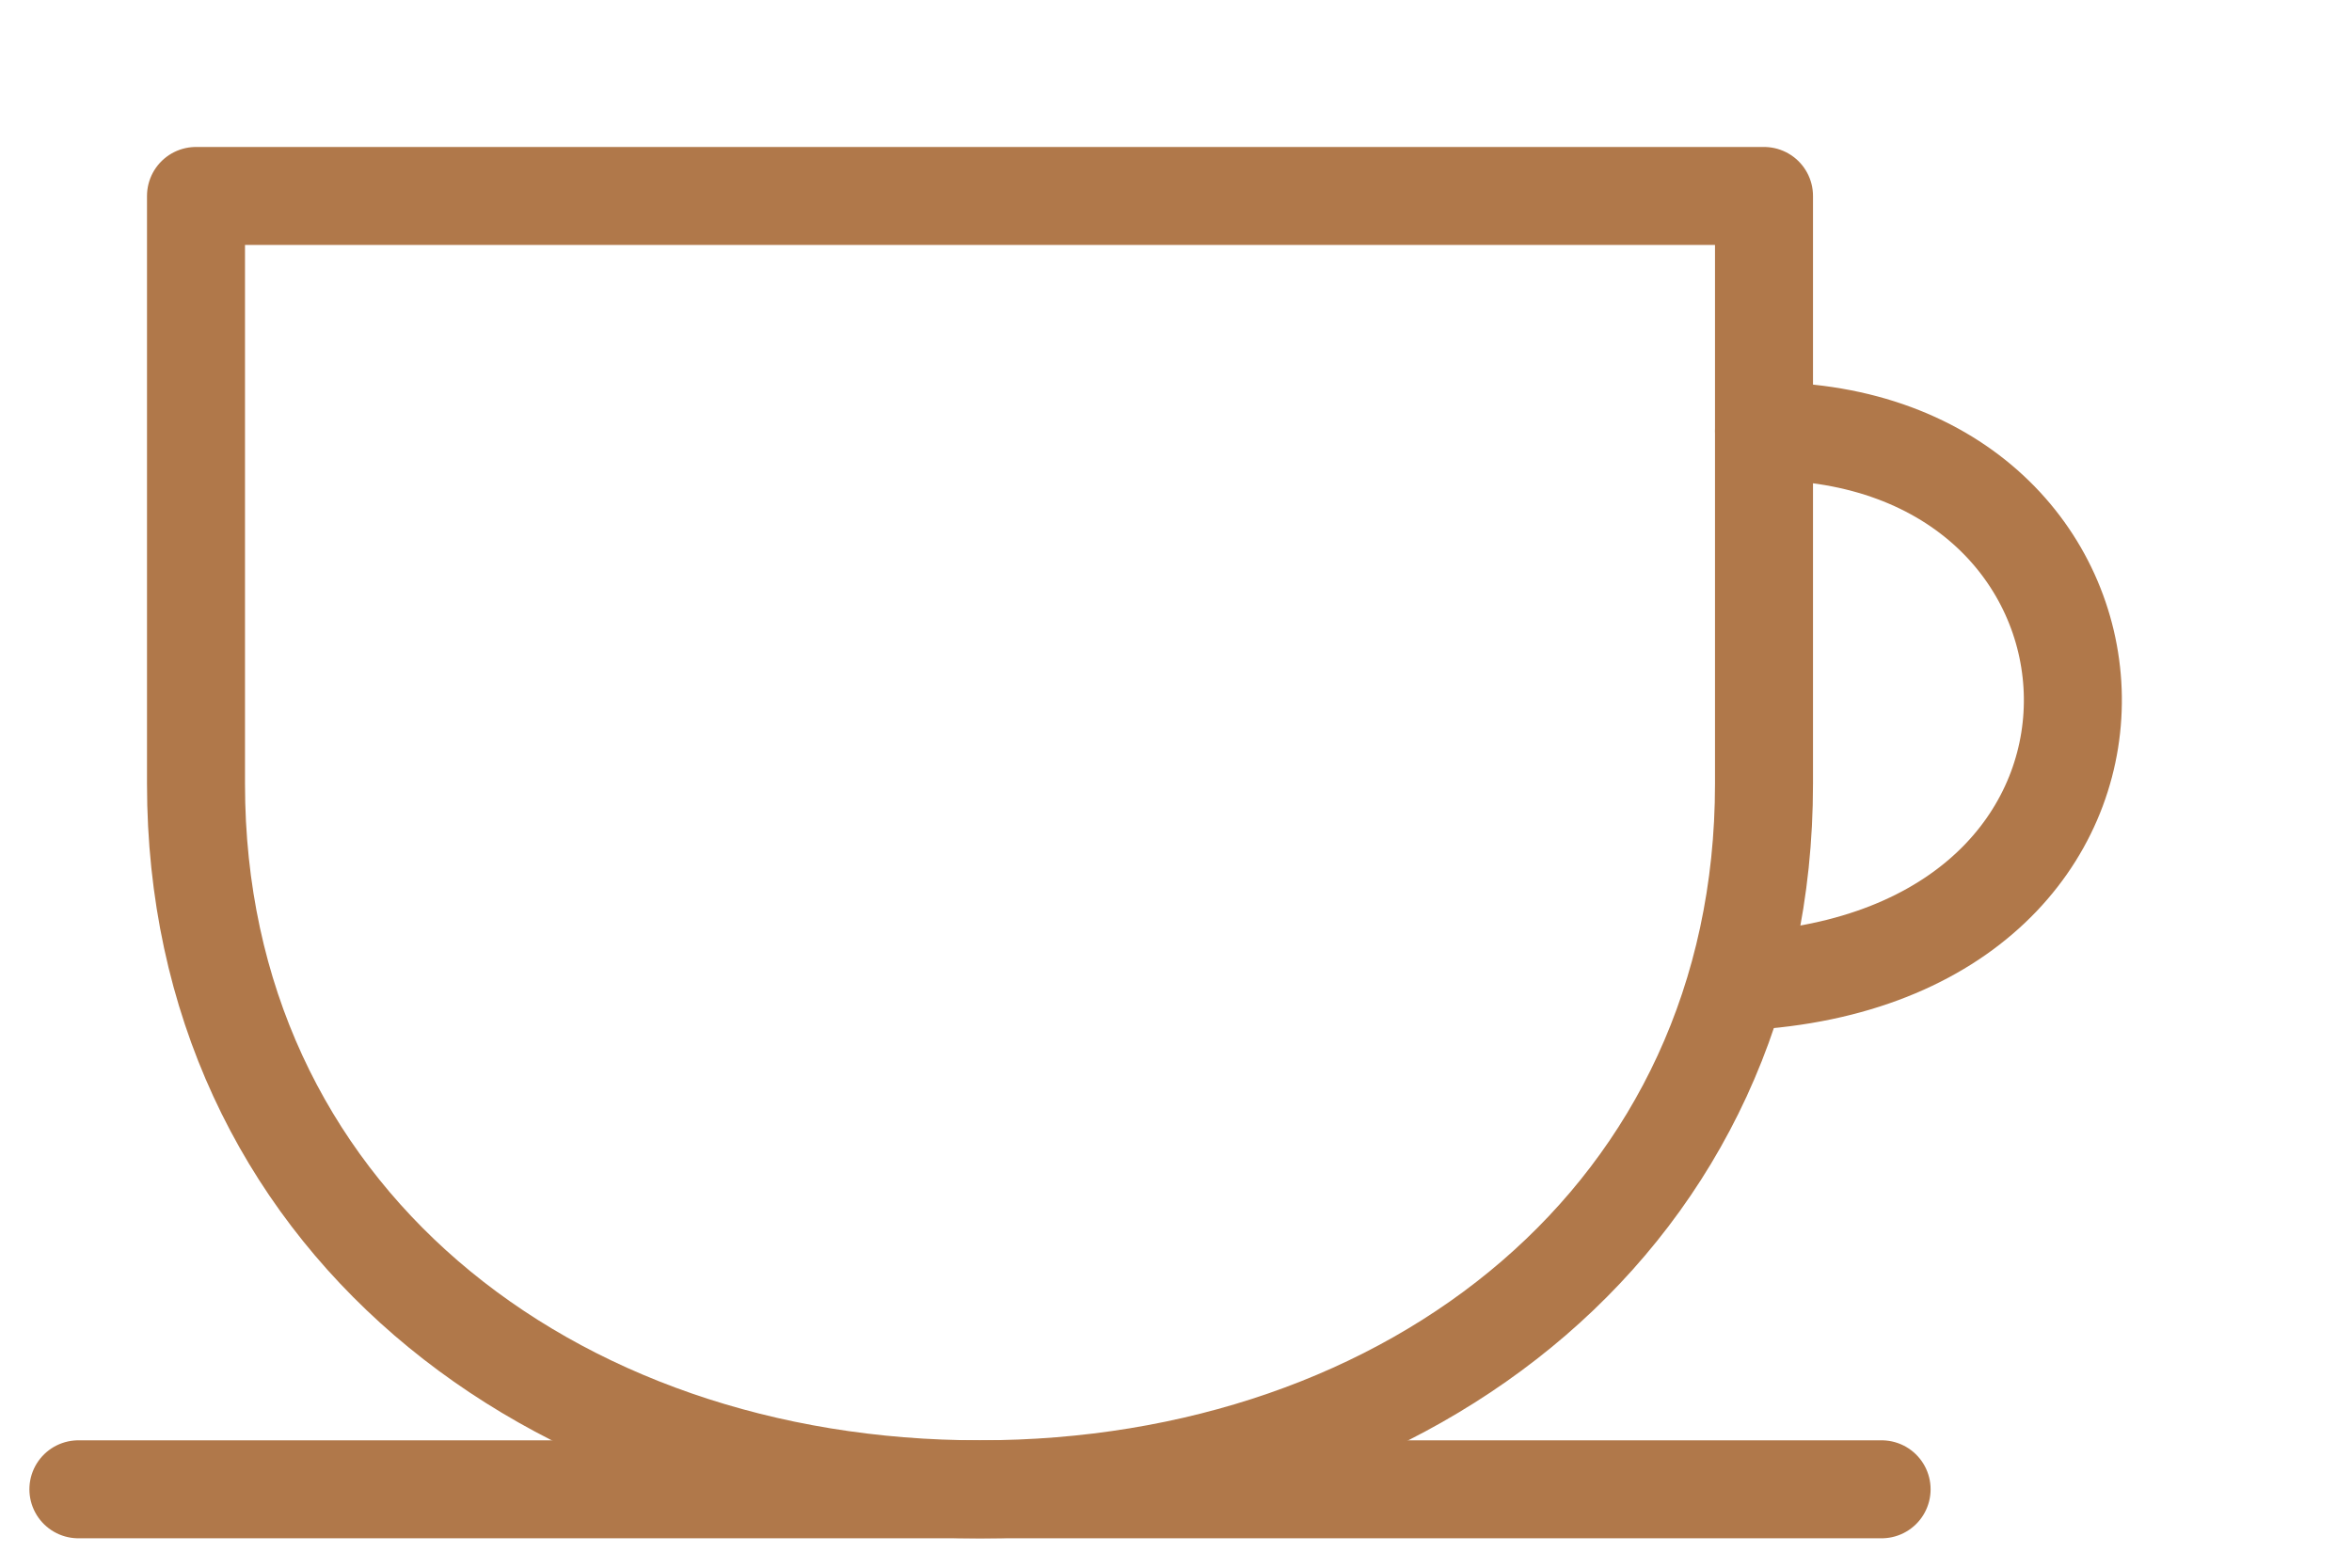
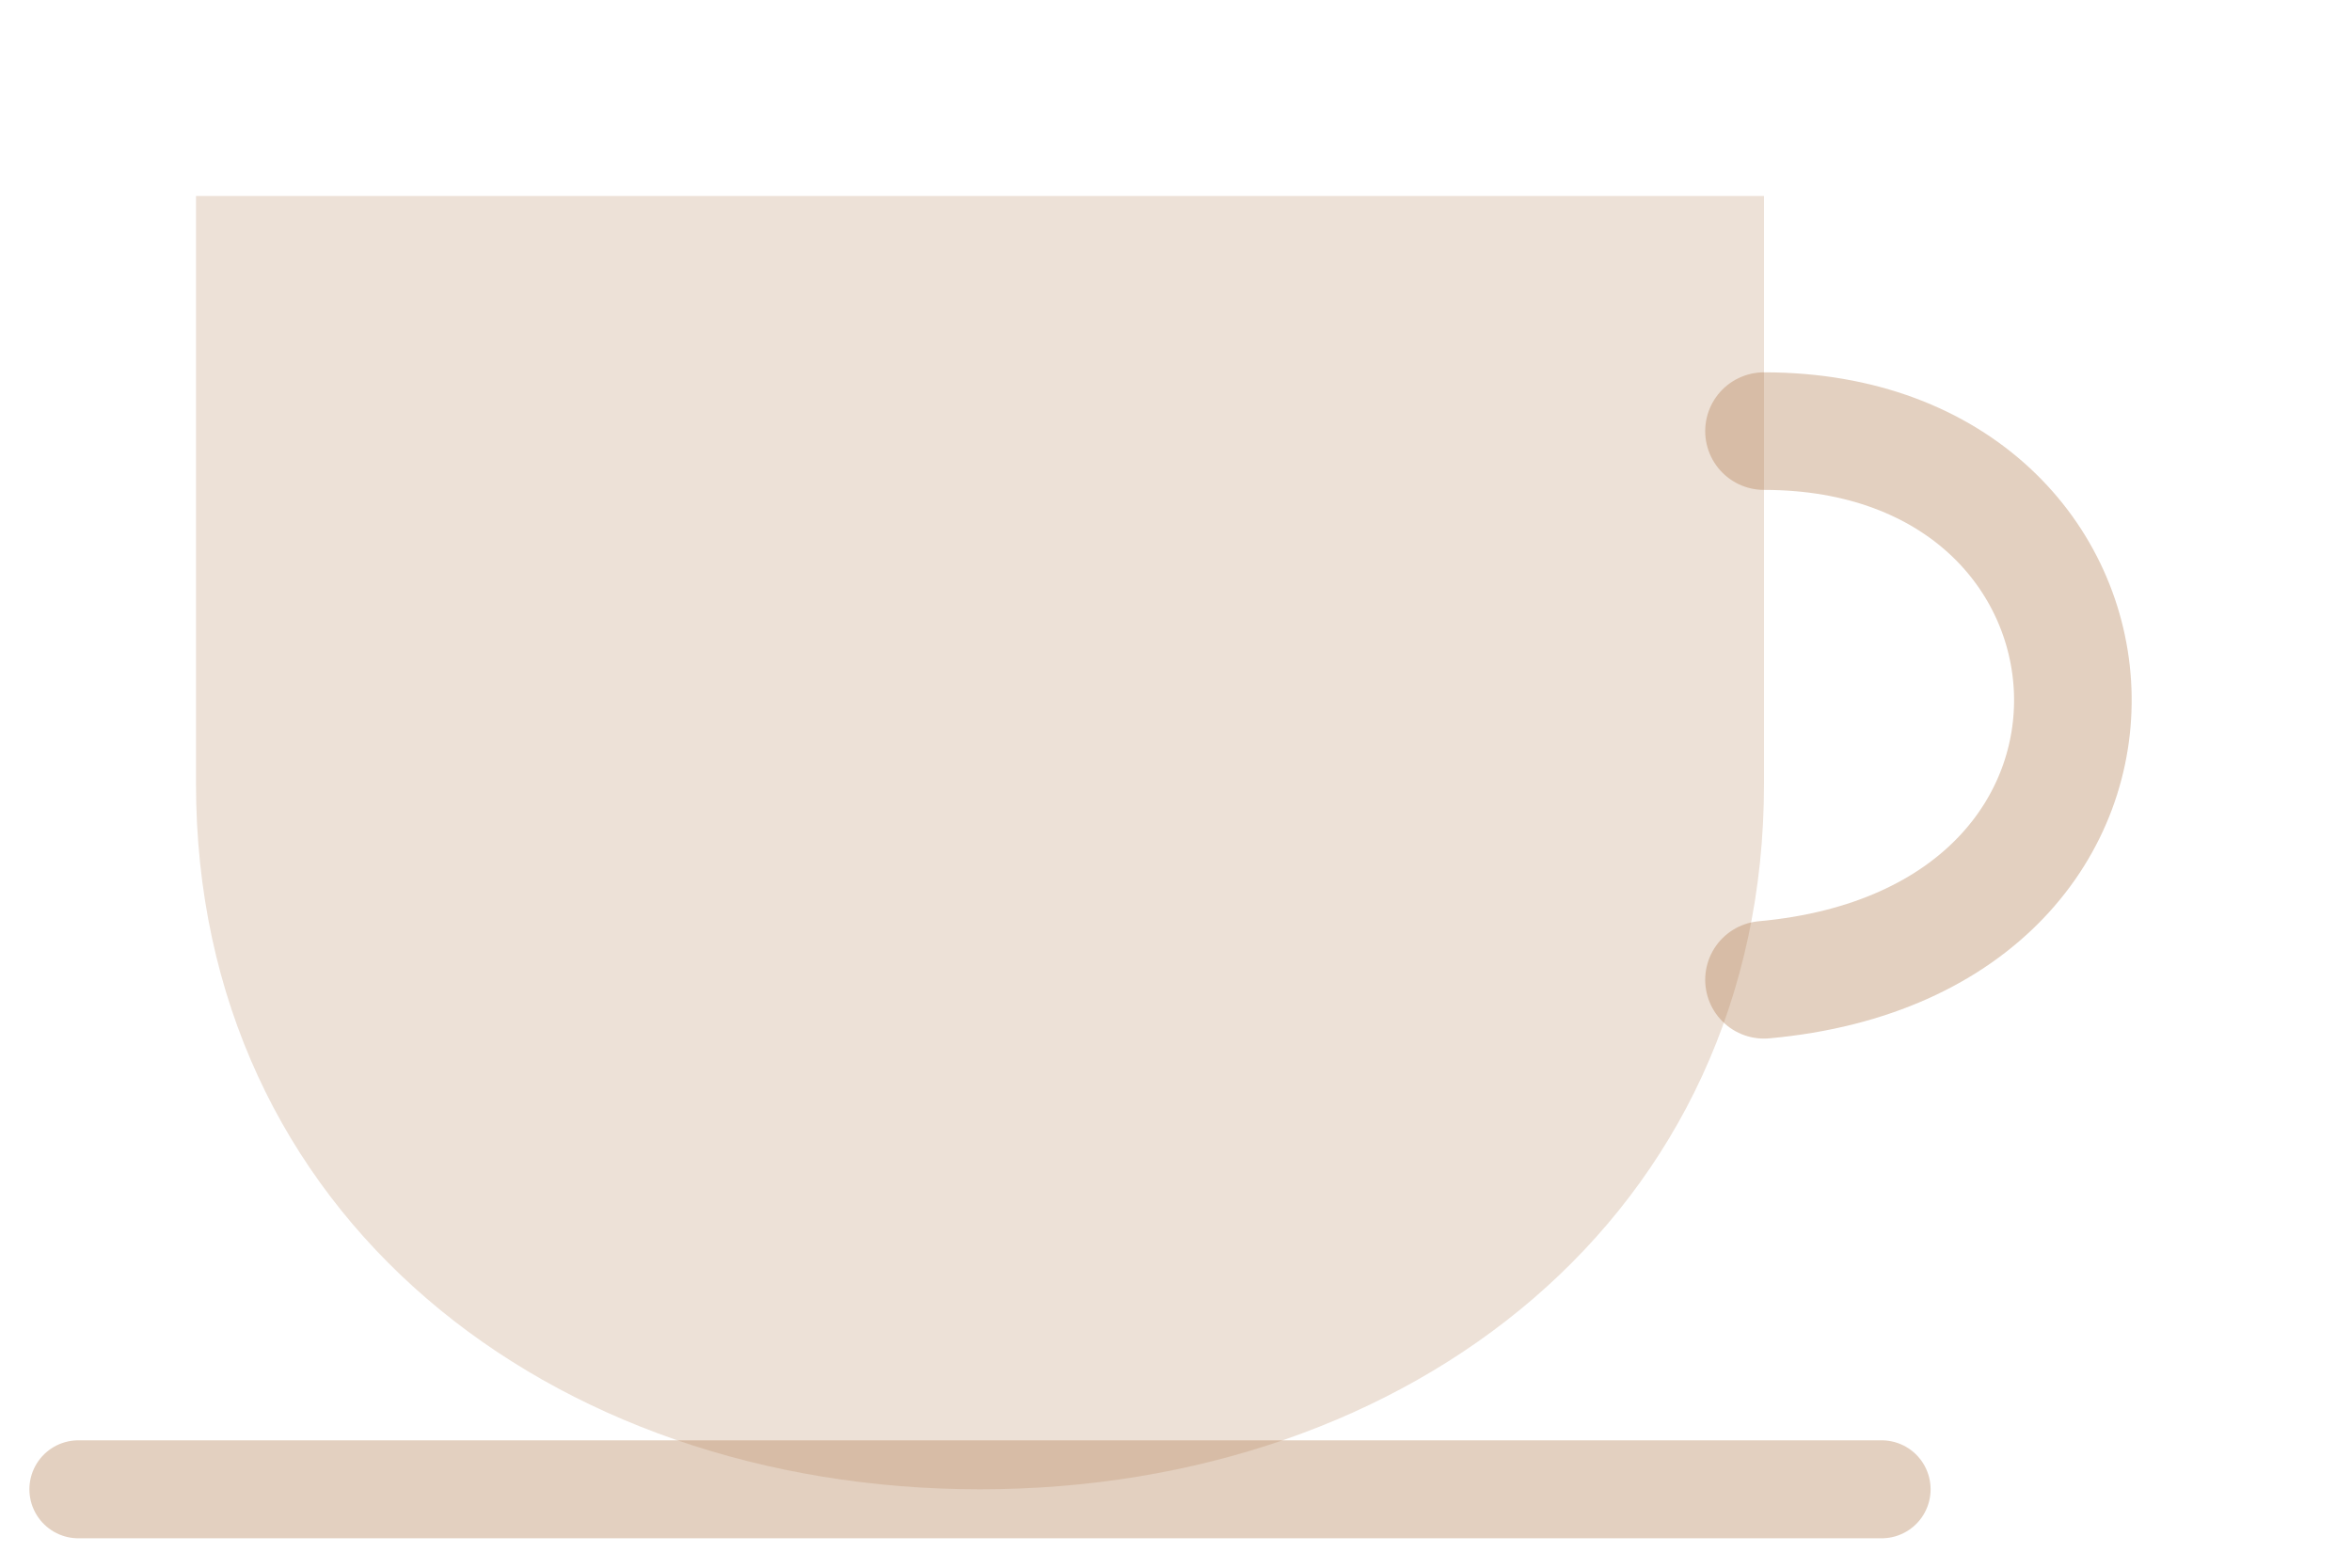
- <svg xmlns="http://www.w3.org/2000/svg" viewBox="0 0 120 80" fill="none" stroke="#b0784a" stroke-width="5" stroke-linecap="round" stroke-linejoin="round">
-   <path d="M10,10 L90,10 L90,40 C90,62 72,76 50,76 C28,76 10,62 10,40 Z" />
-   <path d="M90,22 C110,22 112,48 90,50" />
-   <path d="M4,76 L96,76" />
+ <svg xmlns="http://www.w3.org/2000/svg" viewBox="0 0 120 80">
+   <path d="M90,22 C110,22 112,48 90,50" fill="none" stroke="#b0784a" stroke-opacity="0.35" stroke-width="6" stroke-linecap="round" />
+   <path d="M10,10 L90,10 L90,40 C90,62 72,76 50,76 C28,76 10,62 10,40 Z" fill="#b0784a" fill-opacity="0.22" />
+   <path d="M4,76 L96,76" stroke="#b0784a" stroke-opacity="0.35" stroke-width="5" stroke-linecap="round" />
</svg>
